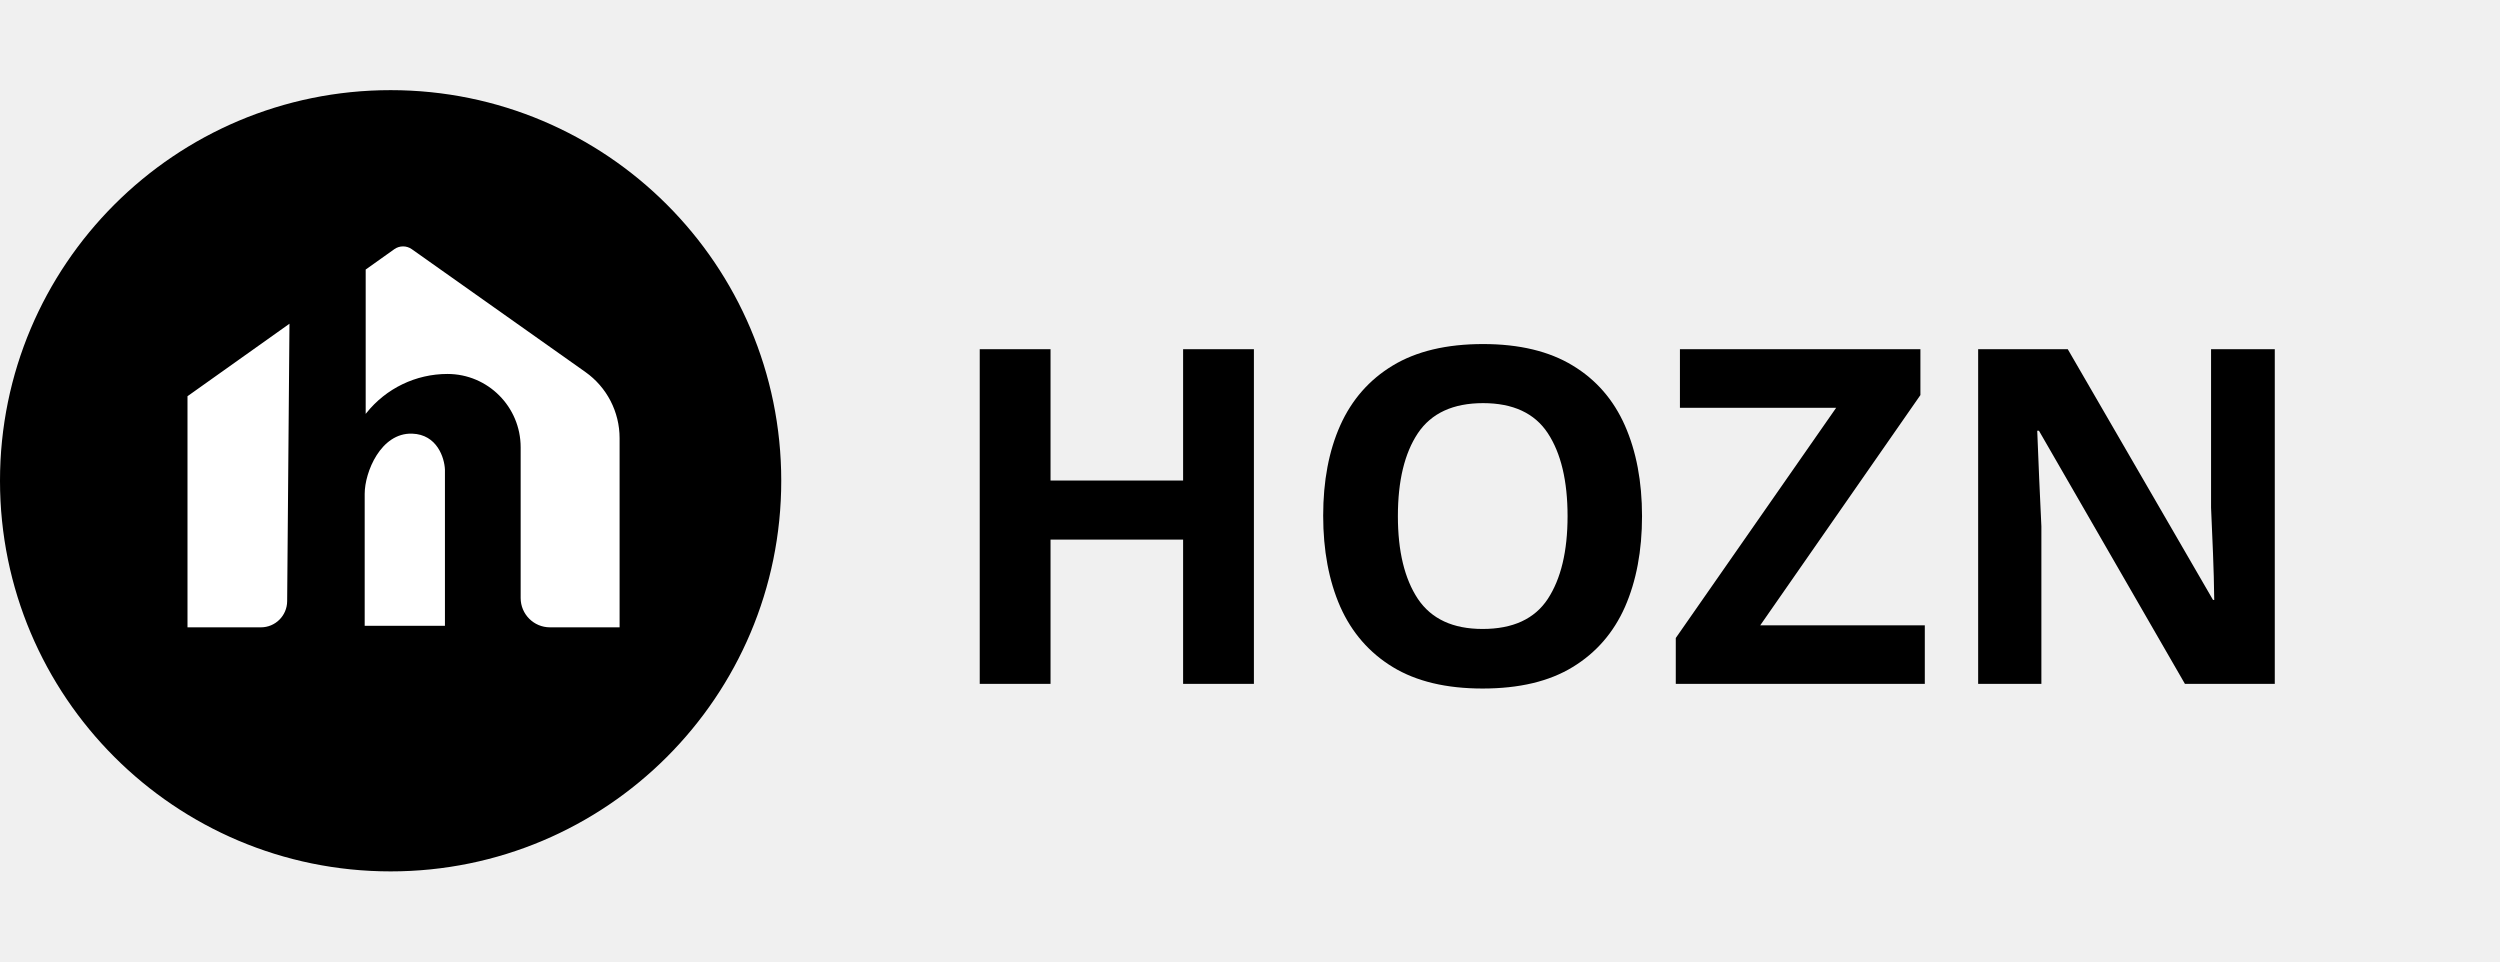
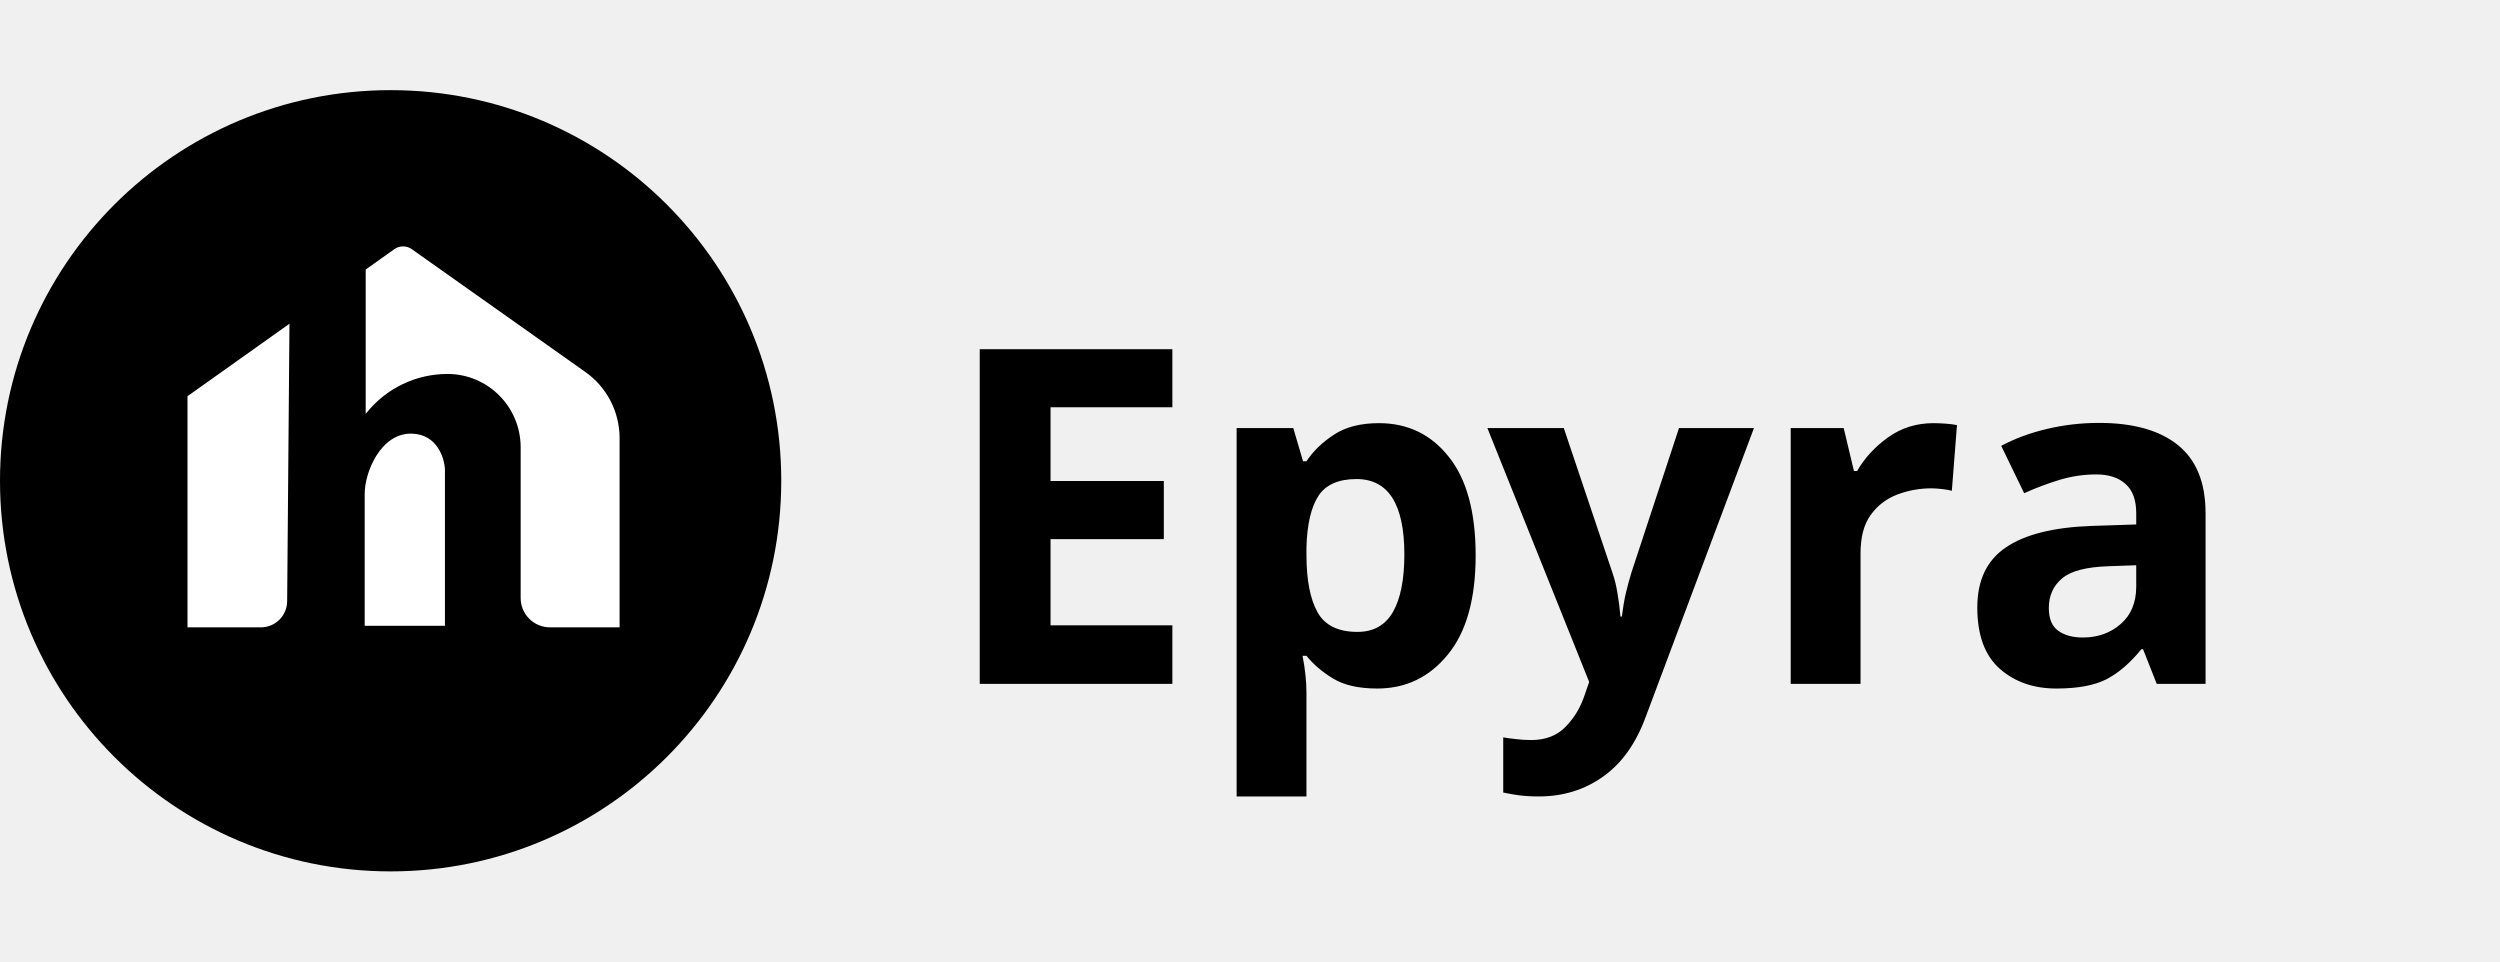
<svg xmlns="http://www.w3.org/2000/svg" width="130" height="50" viewBox="0 0 160 50" fill="none">
  <circle cx="25" cy="25" r="25" fill="black" />
  <path d="M28.476 34.283H23.34V25.835C23.34 24.443 24.373 21.919 26.376 21.984C27.979 22.035 28.444 23.537 28.476 24.282V34.283Z" fill="white" />
  <path d="M12 34.38V19.588L18.526 14.949L23.404 11.481L25.235 10.179C25.57 9.941 26.019 9.94 26.355 10.178L37.467 18.041C38.839 19.011 39.654 20.589 39.654 22.271V34.38H35.196C34.161 34.38 33.322 33.539 33.322 32.503V22.858C33.322 20.265 31.225 18.164 28.638 18.164C26.617 18.164 24.705 19.086 23.445 20.669L23.404 20.721V11.481L18.526 14.949L18.378 32.711C18.37 33.635 17.621 34.38 16.698 34.38H12Z" fill="white" />
-   <text x="60" y="38" font-size="30" font-family="Nunito, sans-serif" font-weight="800" fill="black">HOZN</text>
+   <text x="60" y="38" font-size="30" font-family="Nunito, sans-serif" font-weight="800" fill="black">Epyra</text>
</svg>
